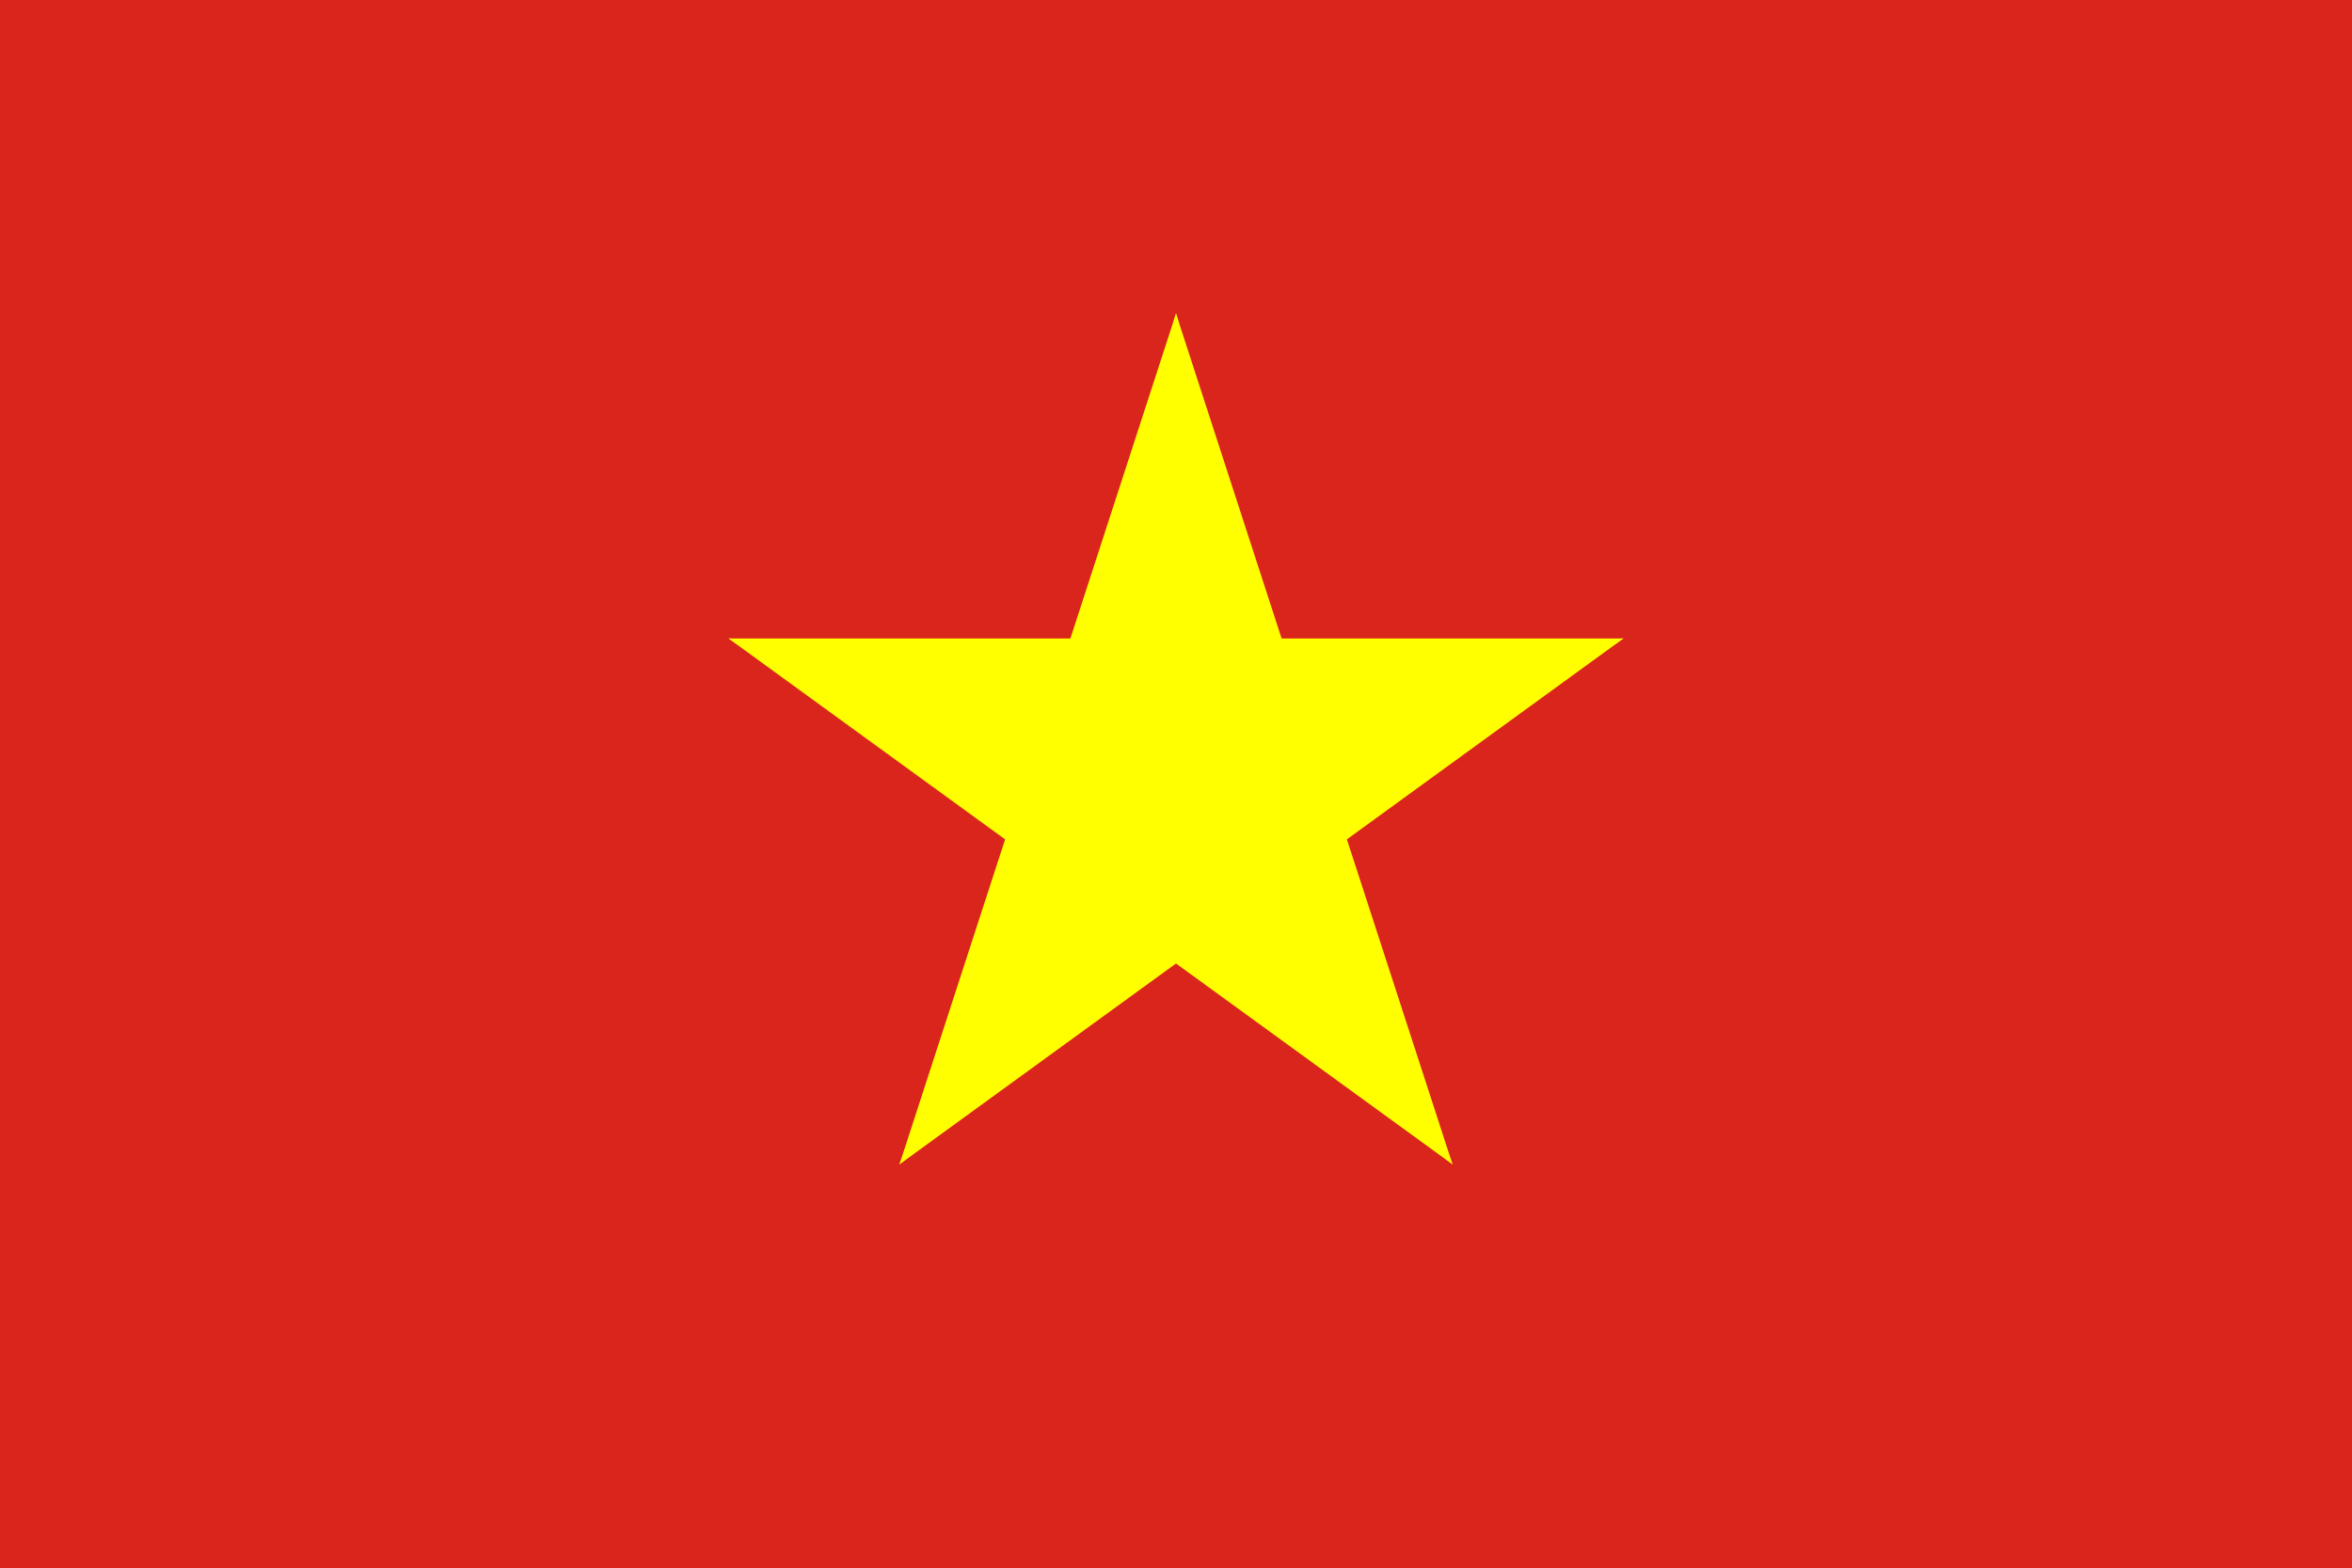
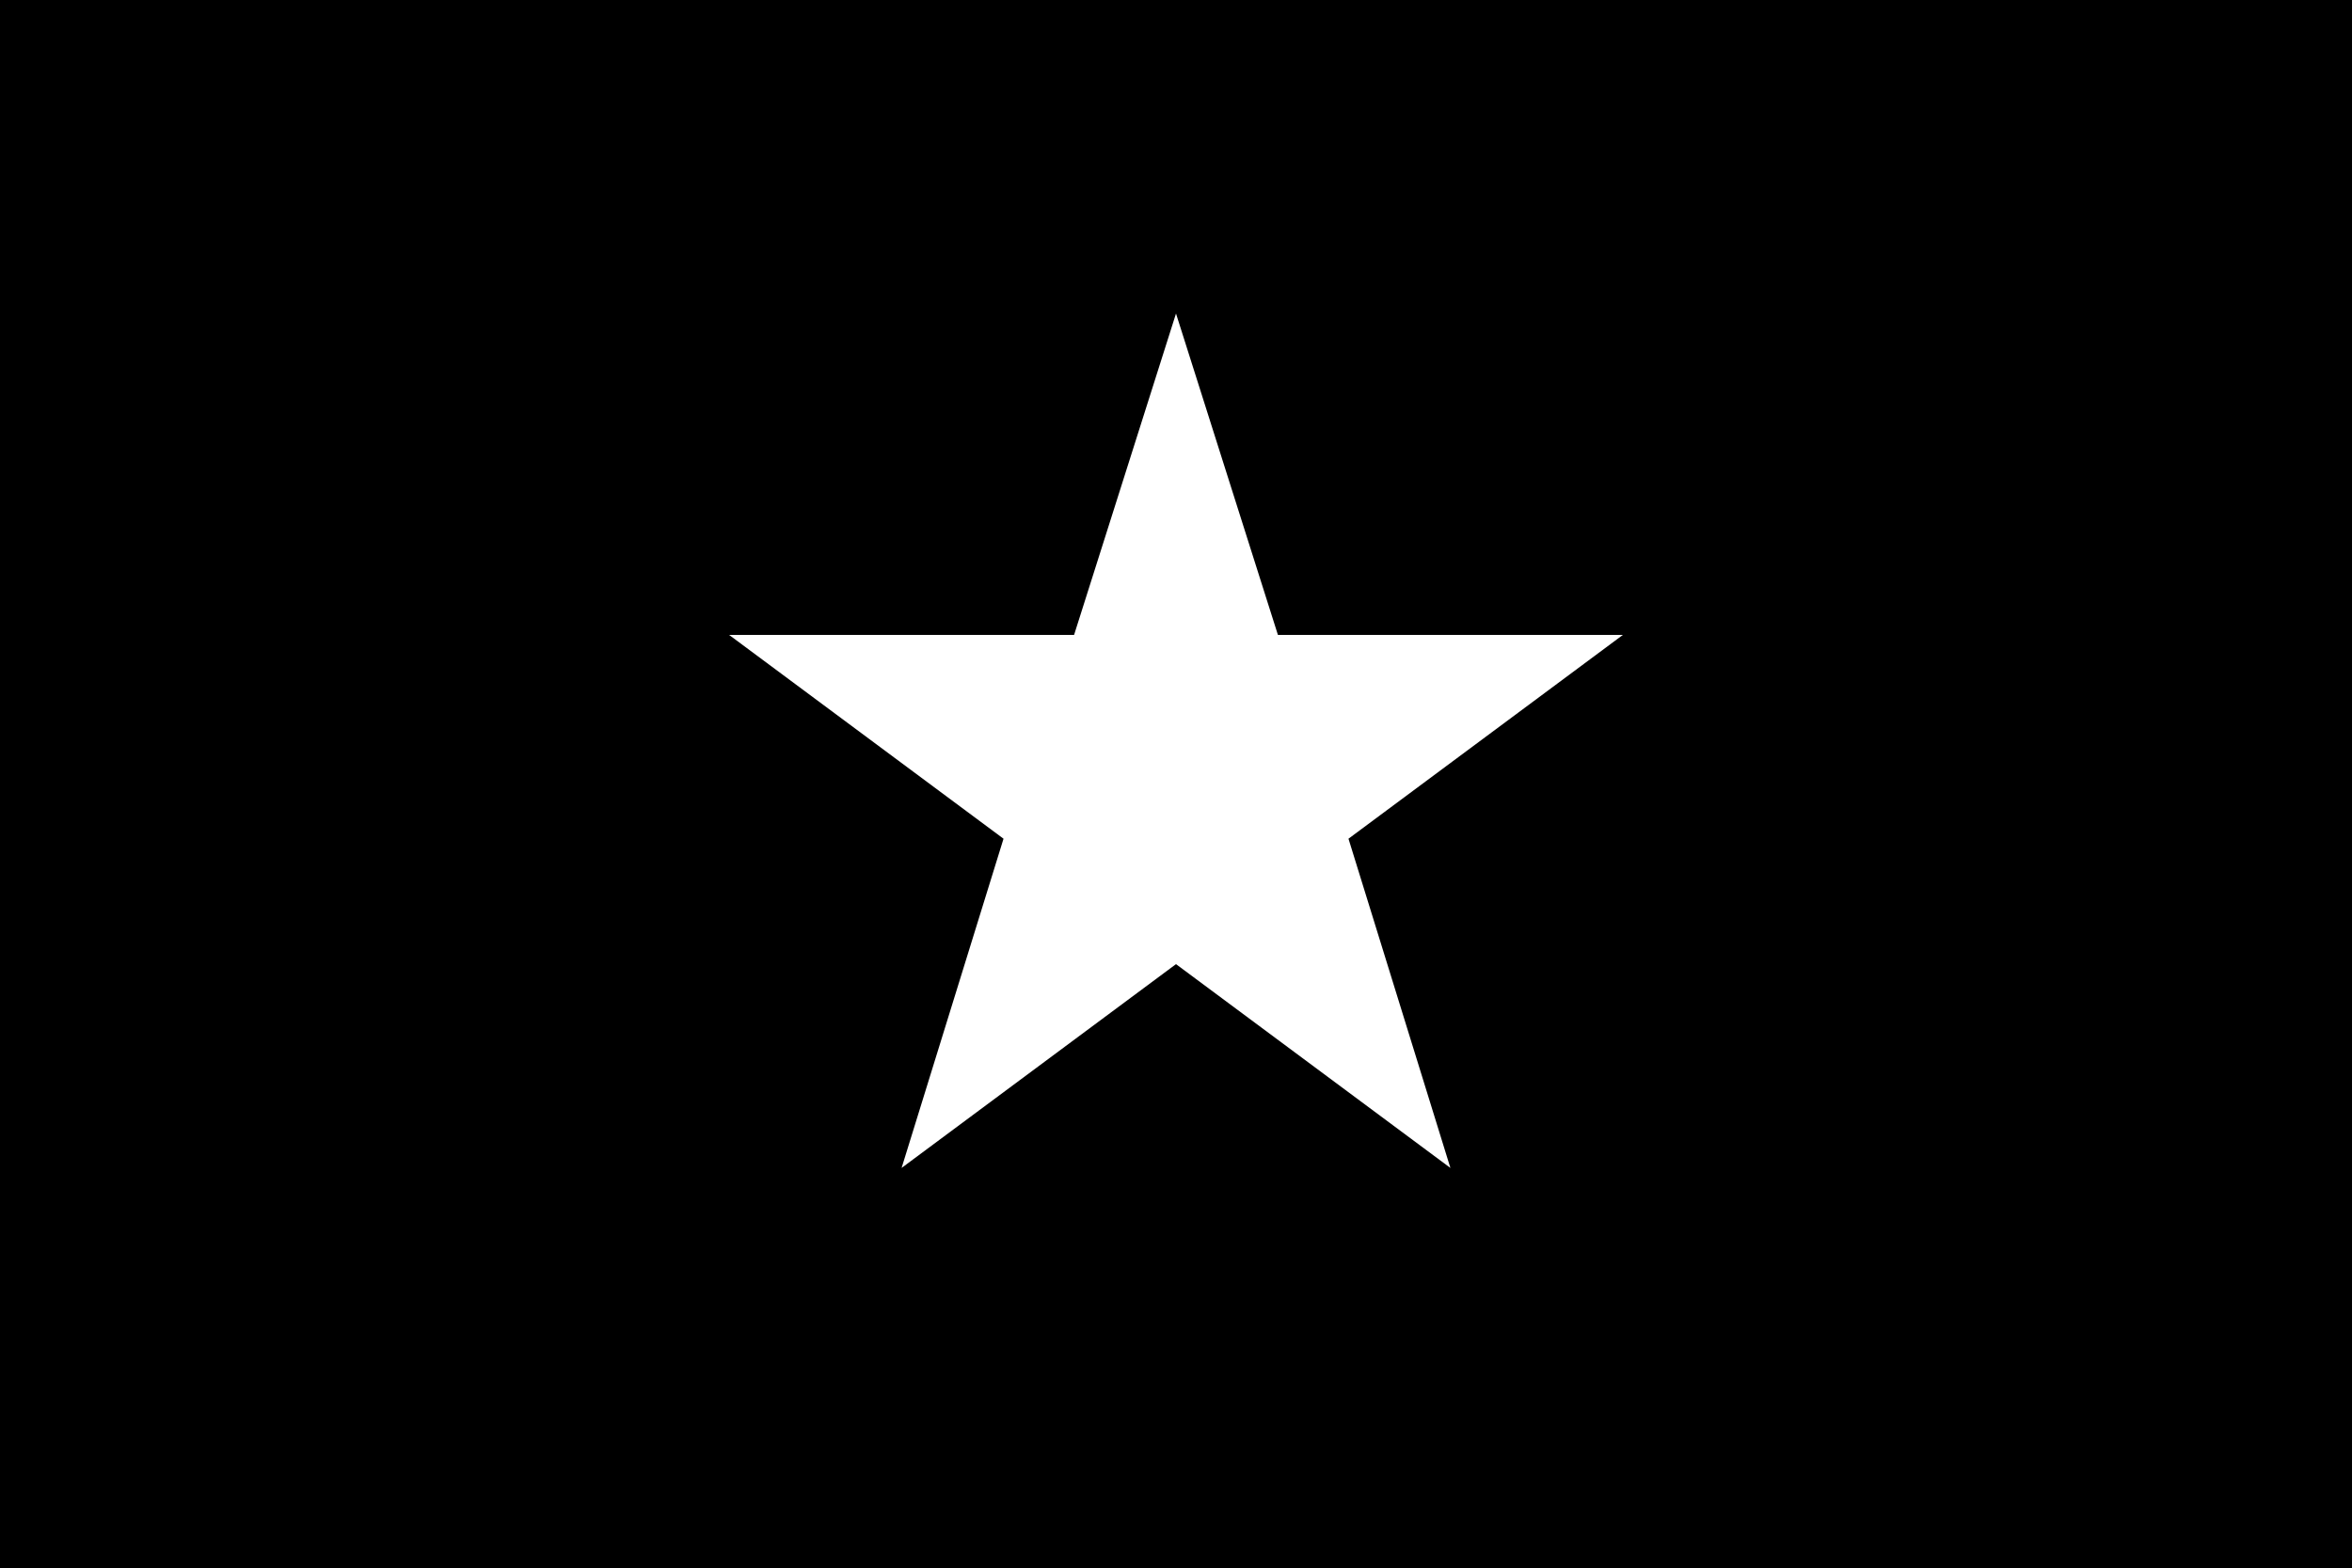
- <svg xmlns="http://www.w3.org/2000/svg" xmlns:xlink="http://www.w3.org/1999/xlink" viewBox="-15 -10 30 20">
-   <path fill="#DA251d" d="M-20-15h40v30h-40z" />
-   <g id="b" transform="translate(0 -6)">
-     <path id="a" fill="#FF0" transform="rotate(18)" d="M0 0v6h4" />
-     <use xlink:href="#a" transform="scale(-1 1)" />
-   </g>
-   <g id="c" transform="rotate(72)">
-     <use xlink:href="#b" />
-     <use xlink:href="#b" transform="rotate(72)" />
-   </g>
-   <use xlink:href="#c" transform="scale(-1 1)" />
+ <svg xmlns="http://www.w3.org/2000/svg" id="Calque_1" version="1.1" viewBox="0 0 30 20">
+   <defs>
+     <style>
+       .st0 {
+         fill: #fff;
+       }
+     </style>
+   </defs>
+   <path d="M-5-5h40v30H-5V-5Z" />
+   <polygon class="st0" points="17.2 10.7 20.7 8.1 16.3 8.1 15 4 13.7 8.1 9.3 8.1 12.8 10.7 11.5 14.9 15 12.3 18.5 14.9 17.2 10.7" />
</svg>
